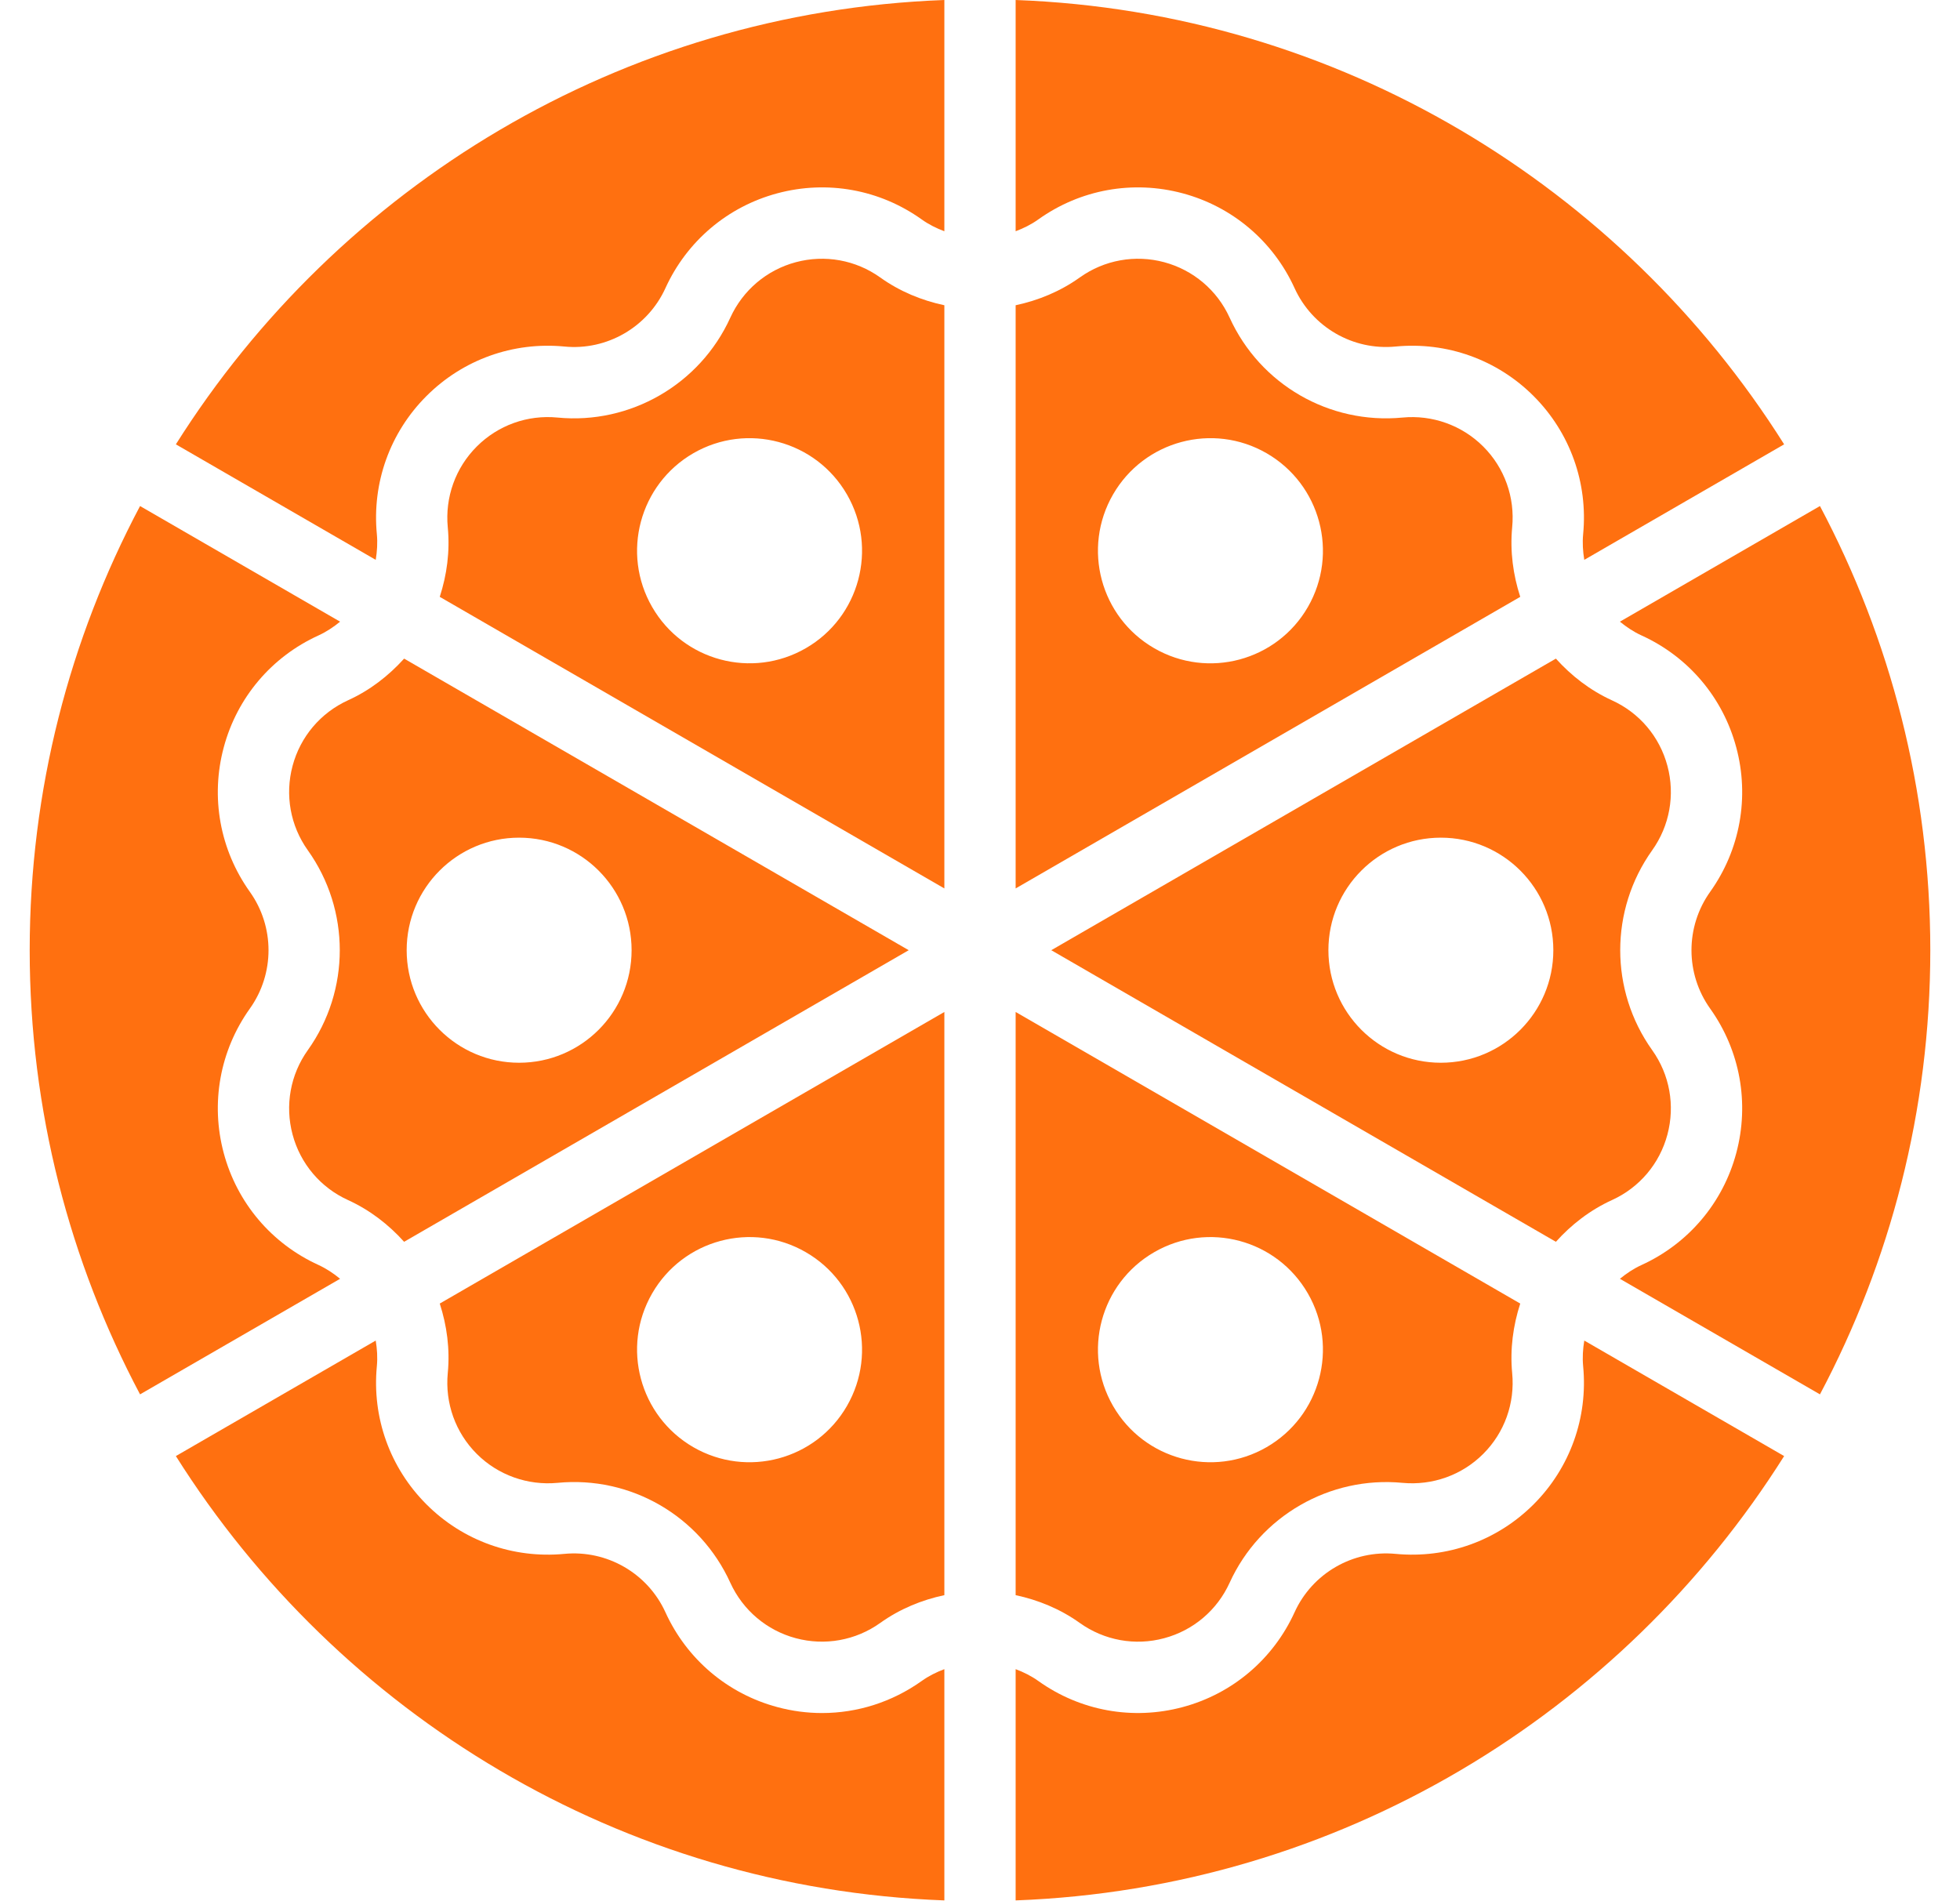
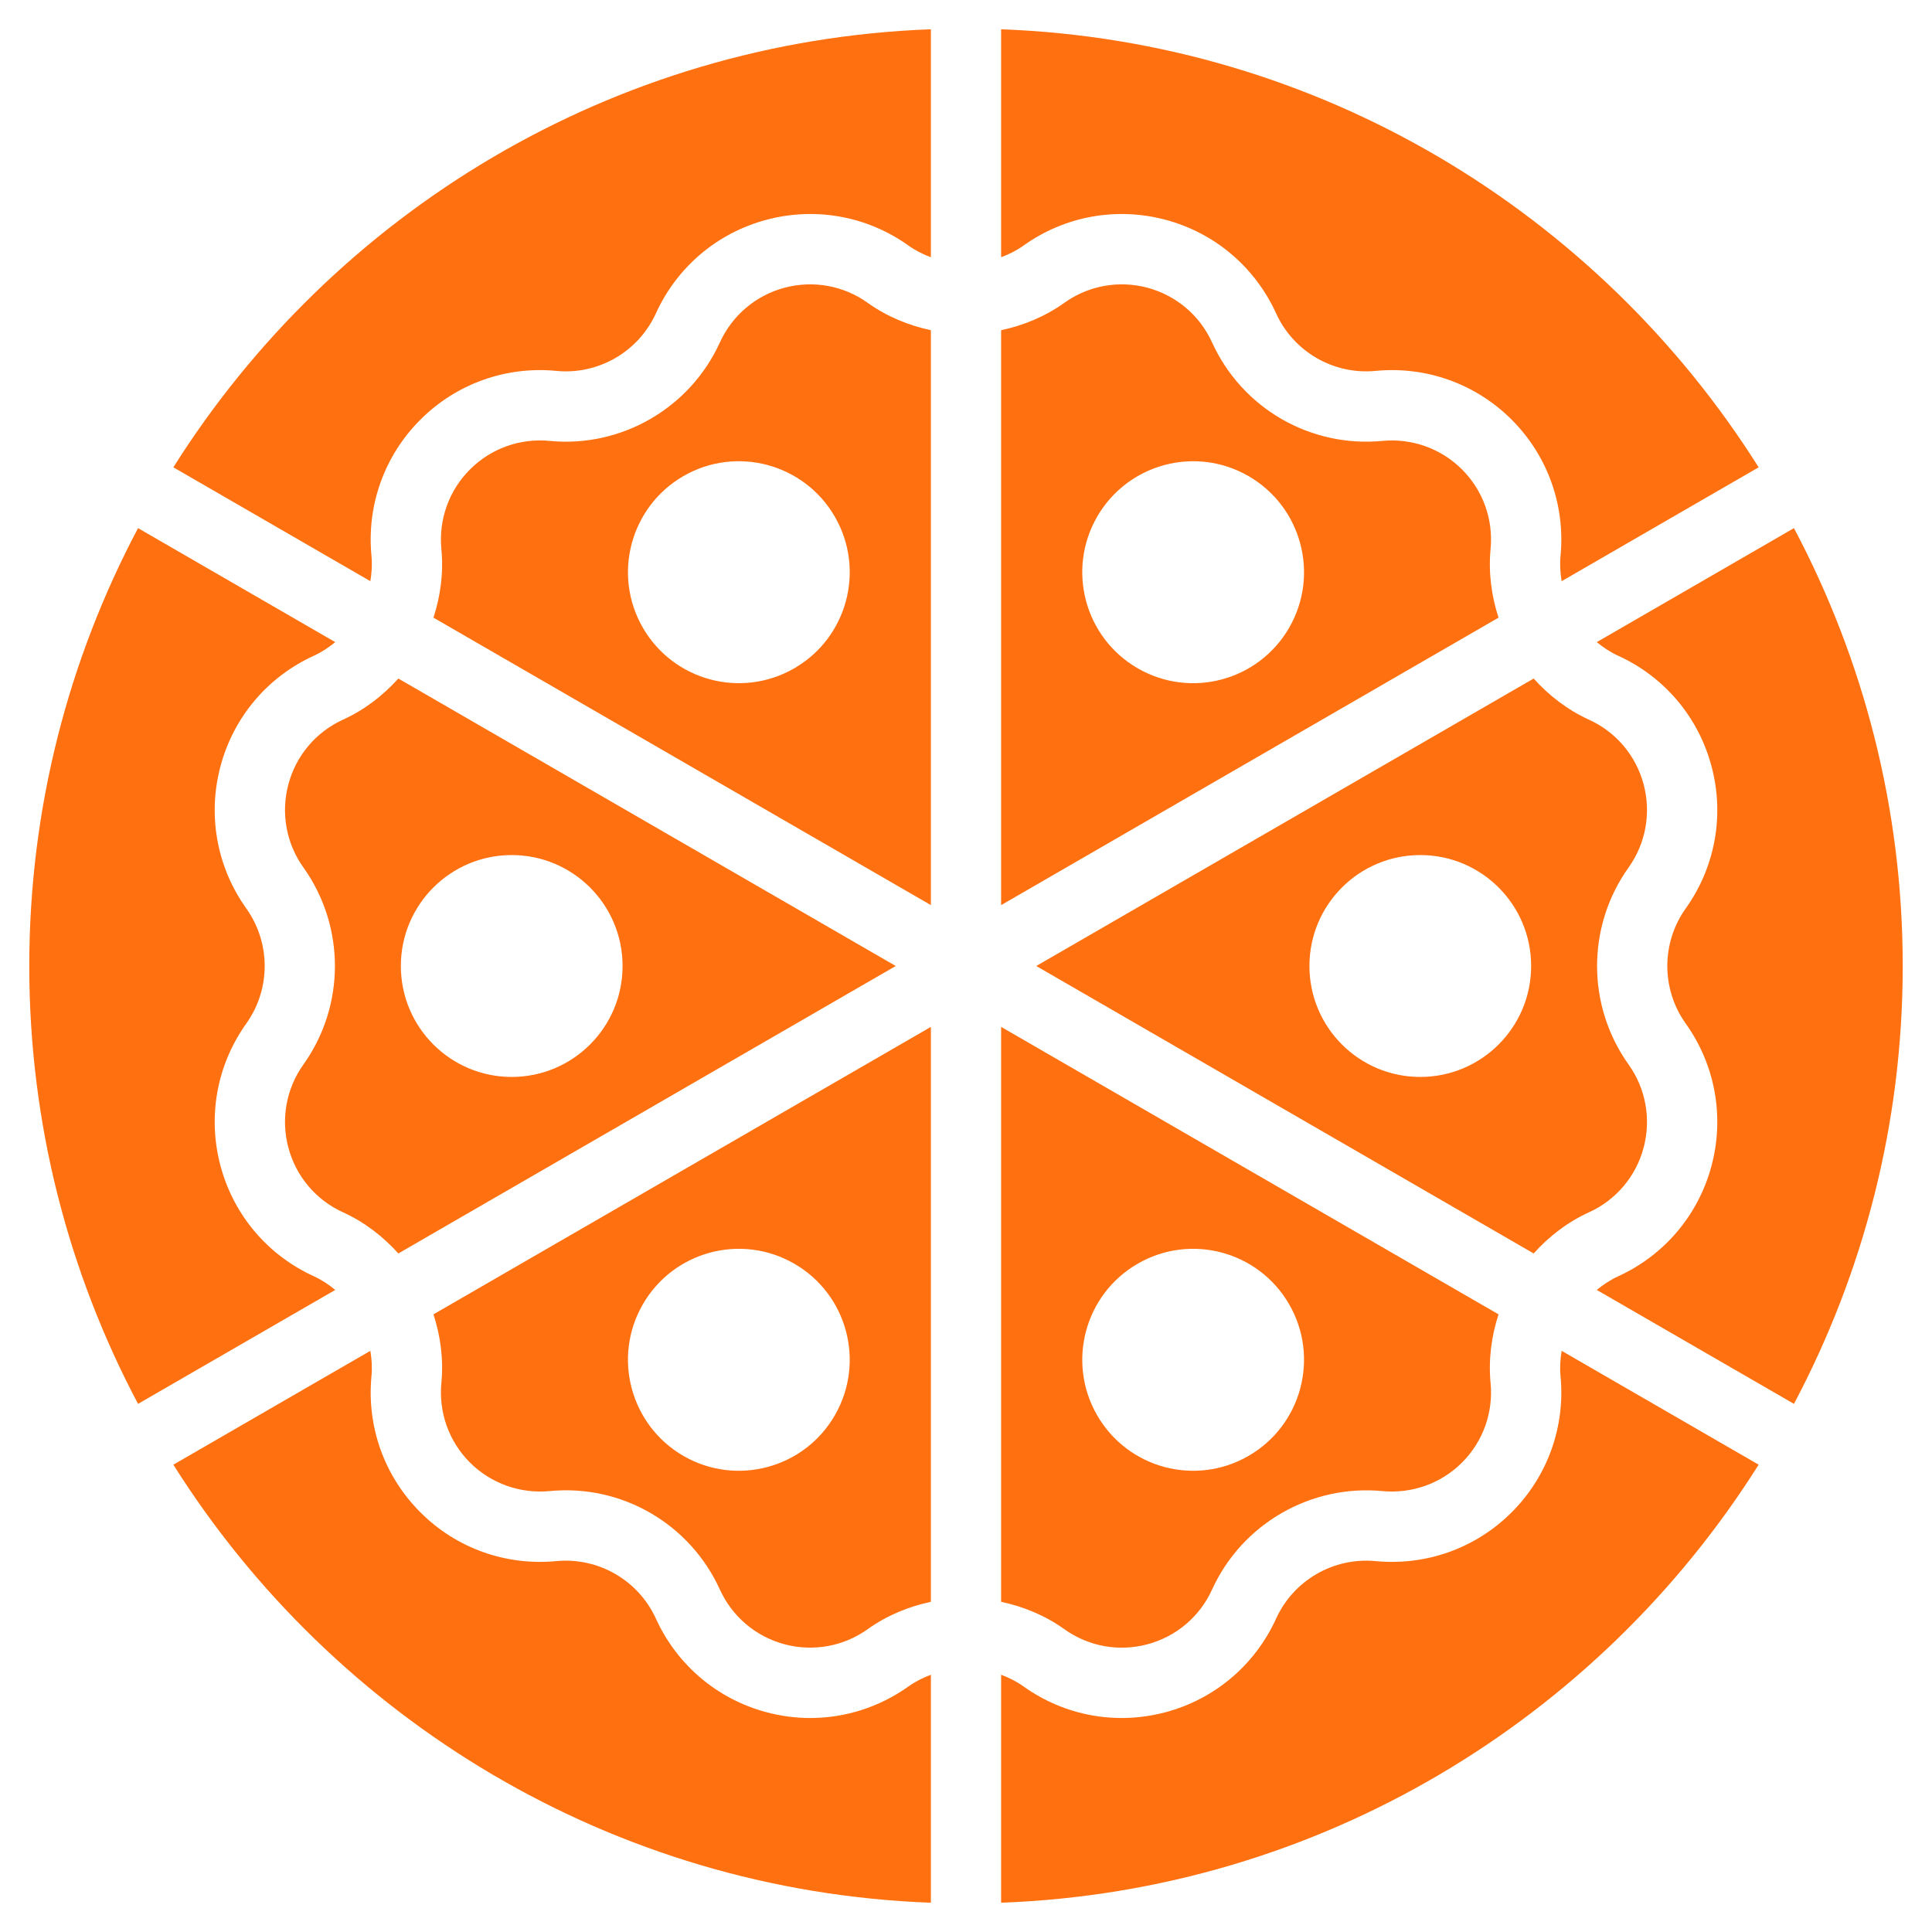
- <svg xmlns="http://www.w3.org/2000/svg" width="33" height="32" viewBox="0 0 33 32" fill="none">
+ <svg xmlns="http://www.w3.org/2000/svg" width="32" height="32" viewBox="0 0 33 32" fill="none">
  <path d="M26.655 23.005C26.738 23.869 26.435 24.716 25.822 25.33C25.208 25.944 24.363 26.247 23.498 26.165C22.78 26.096 22.095 26.491 21.796 27.149C21.436 27.939 20.749 28.521 19.912 28.745C19.073 28.97 18.189 28.81 17.483 28.306C17.363 28.22 17.233 28.156 17.1 28.106V32C22.547 31.798 27.304 28.859 30.039 24.518L26.674 22.573C26.651 22.714 26.641 22.858 26.655 23.005Z" fill="#FF7010" />
  <path d="M13.84 28.845C13.589 28.845 13.337 28.812 13.088 28.745C12.251 28.521 11.564 27.939 11.204 27.149C10.905 26.491 10.218 26.096 9.502 26.165C8.636 26.247 7.791 25.944 7.179 25.33C6.565 24.716 6.262 23.869 6.345 23.005C6.359 22.858 6.349 22.714 6.326 22.573L2.961 24.518C5.696 28.859 10.453 31.798 15.9 32V28.106C15.767 28.156 15.637 28.22 15.517 28.306C15.02 28.66 14.435 28.845 13.84 28.845Z" fill="#FF7010" />
  <path d="M13.399 4.415C12.909 4.546 12.507 4.887 12.296 5.349C11.785 6.474 10.609 7.15 9.387 7.031C8.881 6.982 8.386 7.16 8.027 7.519C7.668 7.878 7.491 8.374 7.539 8.88C7.578 9.284 7.524 9.68 7.404 10.05L15.9 14.96V5.14C15.519 5.059 15.15 4.908 14.82 4.672C14.407 4.377 13.889 4.284 13.399 4.415ZM13.567 10.915C12.661 11.438 11.503 11.128 10.98 10.221C10.457 9.315 10.768 8.156 11.673 7.632C12.579 7.109 13.737 7.42 14.26 8.326C14.783 9.233 14.473 10.392 13.567 10.915Z" fill="#FF7010" />
  <path d="M5.362 21.3C4.573 20.941 3.991 20.254 3.767 19.416C3.542 18.577 3.702 17.691 4.206 16.984C4.626 16.396 4.626 15.605 4.206 15.016C3.702 14.309 3.542 13.423 3.767 12.585C3.991 11.746 4.573 11.059 5.362 10.7C5.496 10.639 5.616 10.558 5.726 10.468L2.358 8.521C1.174 10.755 0.5 13.3 0.5 16C0.5 18.701 1.174 21.245 2.358 23.479L5.726 21.533C5.616 21.442 5.496 21.362 5.362 21.3Z" fill="#FF7010" />
  <path d="M19.912 3.255C20.749 3.479 21.436 4.061 21.796 4.851C22.095 5.509 22.78 5.905 23.498 5.835C24.361 5.752 25.209 6.056 25.822 6.67C26.435 7.284 26.738 8.131 26.655 8.995C26.641 9.142 26.651 9.286 26.674 9.427L30.039 7.482C27.304 3.141 22.547 0.202 17.1 0V3.894C17.233 3.844 17.363 3.78 17.483 3.694C18.189 3.19 19.073 3.03 19.912 3.255Z" fill="#FF7010" />
  <path d="M4.926 19.104C5.057 19.595 5.397 19.997 5.859 20.207C6.229 20.376 6.543 20.62 6.804 20.91L15.3 16L6.804 11.09C6.543 11.379 6.229 11.624 5.859 11.792C5.397 12.003 5.057 12.405 4.926 12.896C4.795 13.386 4.888 13.905 5.183 14.318C5.9 15.324 5.9 16.676 5.183 17.682C4.888 18.095 4.795 18.614 4.926 19.104ZM8.74 14.105C9.786 14.105 10.634 14.953 10.634 16C10.634 17.047 9.786 17.895 8.74 17.895C7.695 17.895 6.847 17.047 6.847 16C6.847 14.953 7.695 14.105 8.74 14.105Z" fill="#FF7010" />
  <path d="M2.961 7.482L6.326 9.427C6.349 9.286 6.359 9.142 6.345 8.995C6.262 8.131 6.565 7.284 7.179 6.67C7.792 6.056 8.637 5.752 9.502 5.835C10.217 5.906 10.905 5.509 11.204 4.851C11.564 4.061 12.251 3.479 13.088 3.255C13.926 3.03 14.811 3.19 15.517 3.694C15.637 3.78 15.767 3.844 15.9 3.894V0C10.453 0.202 5.696 3.141 2.961 7.482Z" fill="#FF7010" />
  <path d="M30.642 8.521L27.274 10.468C27.384 10.558 27.504 10.639 27.638 10.7C28.427 11.059 29.009 11.746 29.233 12.585C29.458 13.423 29.298 14.309 28.794 15.016C28.374 15.605 28.374 16.396 28.794 16.984C29.298 17.691 29.458 18.577 29.233 19.416C29.009 20.254 28.427 20.941 27.638 21.301C27.504 21.362 27.384 21.443 27.274 21.533L30.642 23.479C31.826 21.245 32.5 18.701 32.5 16C32.5 13.3 31.826 10.755 30.642 8.521Z" fill="#FF7010" />
  <path d="M7.539 23.12C7.491 23.626 7.668 24.122 8.027 24.481C8.386 24.84 8.885 25.016 9.386 24.969C10.619 24.849 11.785 25.527 12.296 26.651C12.507 27.113 12.909 27.454 13.399 27.585C13.888 27.716 14.407 27.623 14.82 27.328C15.15 27.092 15.519 26.941 15.9 26.86V17.04L7.404 21.95C7.524 22.32 7.578 22.716 7.539 23.12ZM10.98 21.779C11.503 20.872 12.661 20.561 13.567 21.085C14.473 21.608 14.783 22.767 14.26 23.674C13.737 24.581 12.579 24.891 11.673 24.368C10.768 23.844 10.457 22.685 10.98 21.779Z" fill="#FF7010" />
  <path d="M19.601 27.585C20.091 27.454 20.493 27.113 20.703 26.651C21.215 25.526 22.391 24.852 23.613 24.969C24.118 25.016 24.614 24.84 24.973 24.481C25.332 24.122 25.509 23.626 25.46 23.12C25.422 22.716 25.476 22.32 25.596 21.95L17.1 17.04V26.86C17.48 26.941 17.85 27.092 18.18 27.328C18.593 27.623 19.112 27.717 19.601 27.585ZM19.433 21.085C20.339 20.561 21.497 20.872 22.02 21.779C22.543 22.685 22.232 23.844 21.326 24.368C20.421 24.891 19.263 24.581 18.74 23.674C18.217 22.767 18.527 21.608 19.433 21.085Z" fill="#FF7010" />
  <path d="M28.074 12.896C27.943 12.405 27.603 12.003 27.141 11.793C26.771 11.624 26.456 11.379 26.196 11.09L17.7 16L26.196 20.91C26.456 20.621 26.771 20.376 27.141 20.207C27.603 19.997 27.943 19.595 28.074 19.104C28.205 18.614 28.112 18.095 27.817 17.682C27.1 16.676 27.1 15.324 27.817 14.318C28.112 13.905 28.205 13.386 28.074 12.896ZM24.259 17.895C23.214 17.895 22.366 17.047 22.366 16C22.366 14.953 23.214 14.105 24.259 14.105C25.305 14.105 26.153 14.953 26.153 16C26.153 17.047 25.305 17.895 24.259 17.895Z" fill="#FF7010" />
  <path d="M25.46 8.88C25.509 8.374 25.332 7.878 24.973 7.519C24.614 7.16 24.114 6.983 23.614 7.031C22.381 7.149 21.215 6.474 20.703 5.349C20.493 4.887 20.091 4.547 19.601 4.415C19.112 4.284 18.593 4.377 18.18 4.672C17.85 4.908 17.48 5.059 17.1 5.14V14.96L25.596 10.05C25.476 9.68 25.422 9.285 25.46 8.88ZM22.02 10.222C21.497 11.128 20.339 11.439 19.433 10.915C18.527 10.392 18.217 9.233 18.74 8.326C19.263 7.42 20.421 7.109 21.326 7.632C22.232 8.156 22.543 9.315 22.02 10.222Z" fill="#FF7010" />
</svg>
